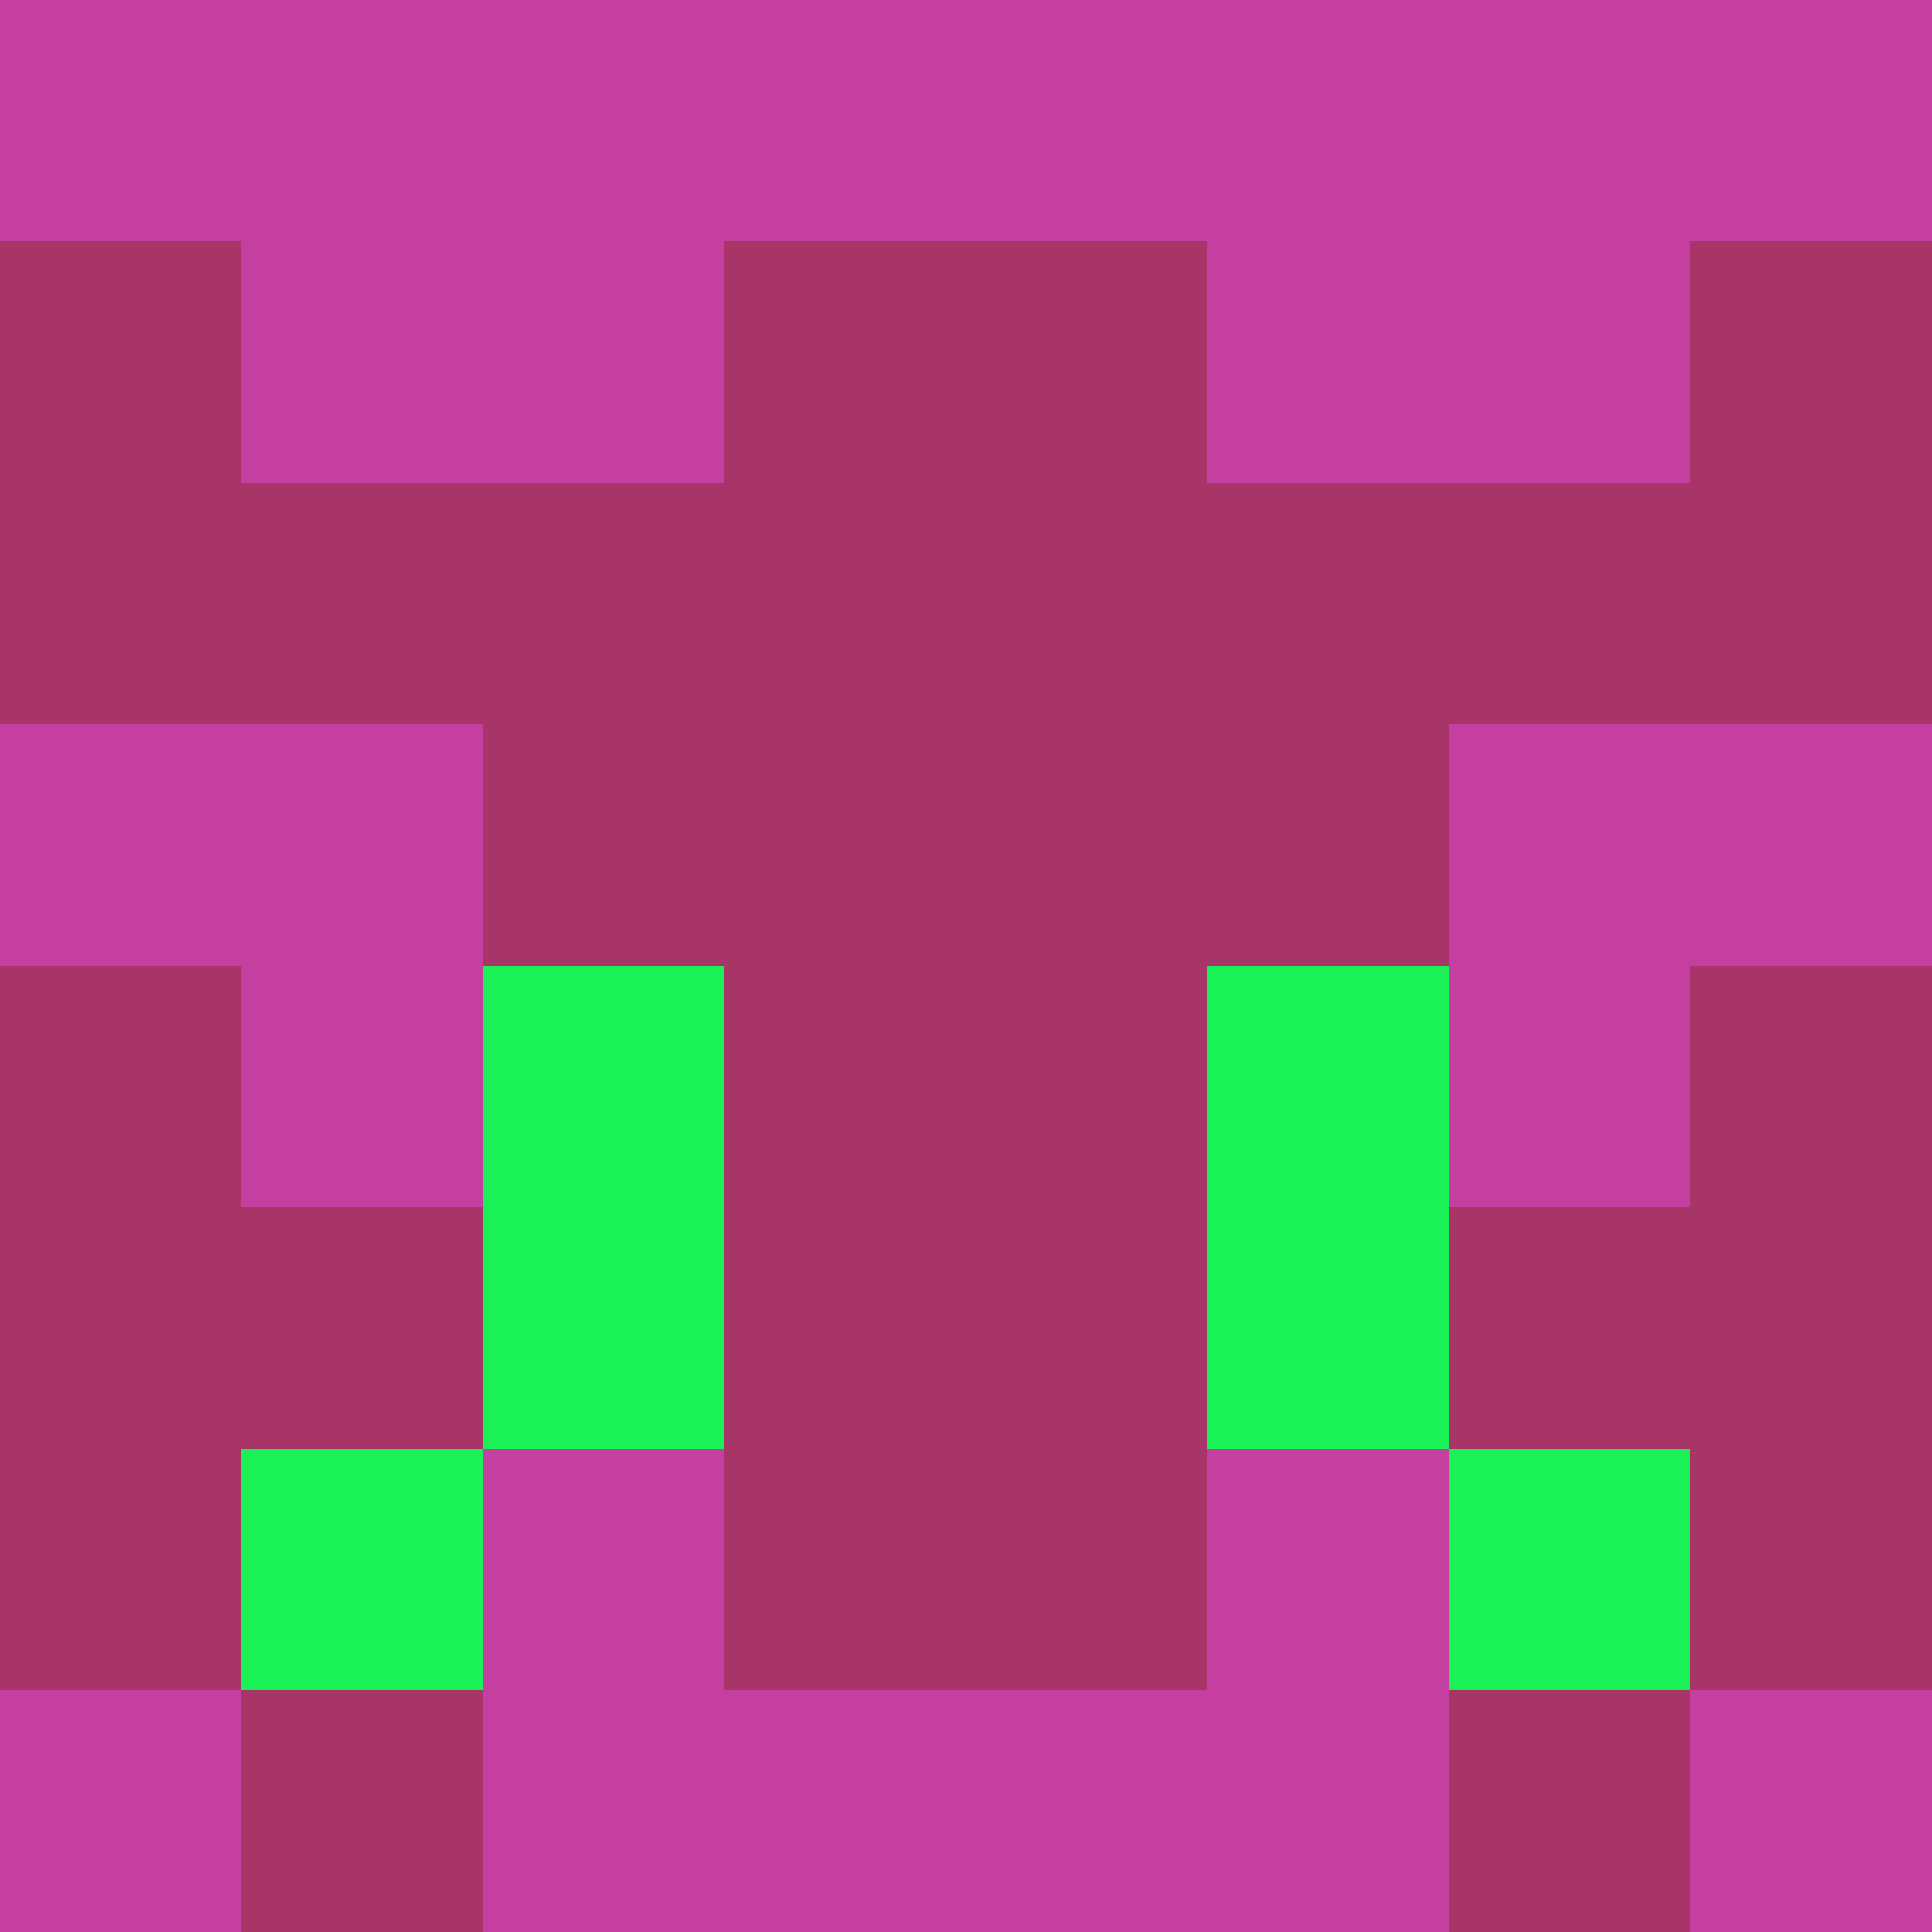
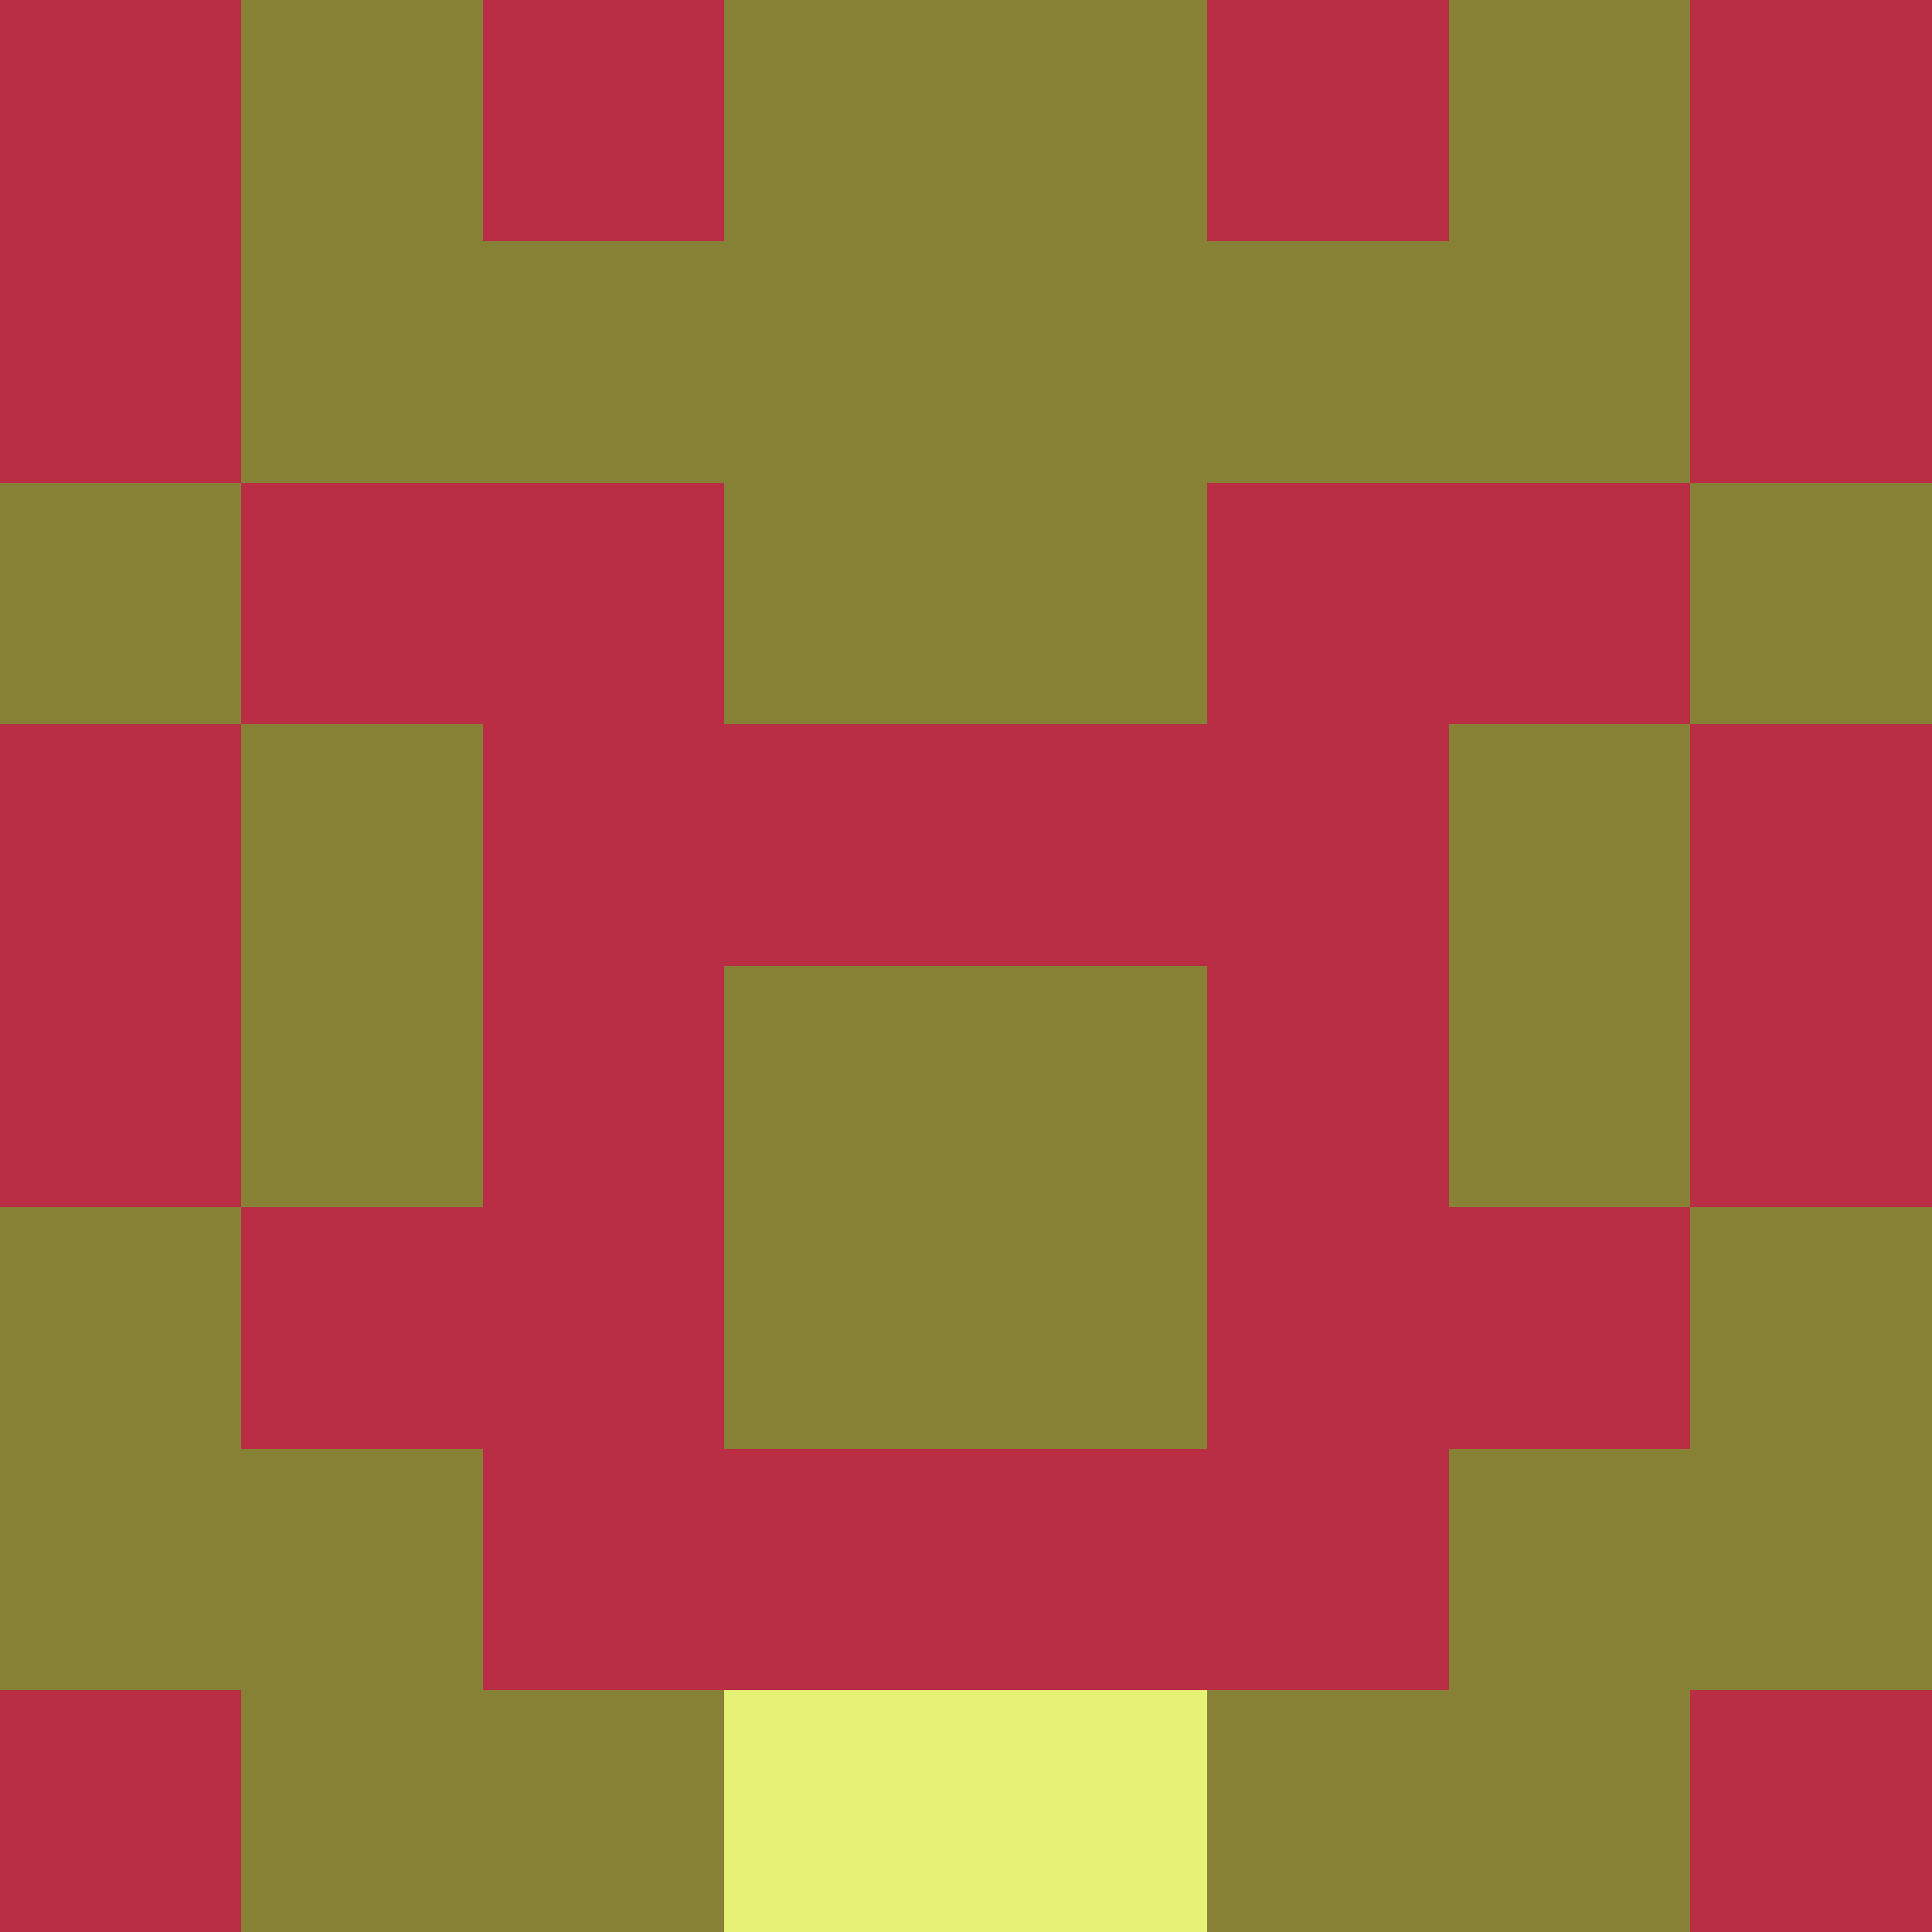
<svg xmlns="http://www.w3.org/2000/svg" viewBox="0 0 8 8" width="64" height="64">
  <g transform="translate(0 0) scale(1)" shape-rendering="crispEdges">
-     <path fill="#c53fa1" d="M0 0h8v8H0z" />
-     <path fill="#a83567" d="M0 1h1v1h-1zM3 1h1v1h-1zM4 1h1v1h-1zM7 1h1v1h-1zM0 2h1v1h-1zM1 2h1v1h-1zM2 2h1v1h-1zM3 2h1v1h-1zM4 2h1v1h-1zM5 2h1v1h-1zM6 2h1v1h-1zM7 2h1v1h-1zM2 3h1v1h-1zM3 3h1v1h-1zM4 3h1v1h-1zM5 3h1v1h-1zM0 4h1v1h-1zM3 4h1v1h-1zM4 4h1v1h-1zM7 4h1v1h-1zM0 5h1v1h-1zM1 5h1v1h-1zM3 5h1v1h-1zM4 5h1v1h-1zM6 5h1v1h-1zM7 5h1v1h-1zM0 6h1v1h-1zM3 6h1v1h-1zM4 6h1v1h-1zM7 6h1v1h-1zM1 7h1v1h-1zM6 7h1v1h-1z" />
-     <path fill="#19f156" d="M2 4h1v1h-1zM5 4h1v1h-1zM2 5h1v1h-1zM5 5h1v1h-1zM1 6h1v1h-1zM6 6h1v1h-1z" />
+     <path fill="#b92e45" d="M0 0h8v8H0z" />
+     <path fill="#868134" d="M1 0h1v1h-1zM3 0h1v1h-1zM4 0h1v1h-1zM6 0h1v1h-1zM1 1h1v1h-1zM2 1h1v1h-1zM3 1h1v1h-1zM4 1h1v1h-1zM5 1h1v1h-1zM6 1h1v1h-1zM0 2h1v1h-1zM3 2h1v1h-1zM4 2h1v1h-1zM7 2h1v1h-1zM1 3h1v1h-1zM6 3h1v1h-1zM1 4h1v1h-1zM3 4h1v1h-1zM4 4h1v1h-1zM6 4h1v1h-1zM0 5h1v1h-1zM3 5h1v1h-1zM4 5h1v1h-1zM7 5h1v1h-1zM0 6h1v1h-1zM1 6h1v1h-1zM6 6h1v1h-1zM7 6h1v1h-1zM1 7h1v1h-1zM2 7h1v1h-1zM5 7h1v1h-1zM6 7h1v1h-1z" />
+     <path fill="#e5f276" d="M3 7h1v1h-1zM4 7h1v1h-1z" />
  </g>
</svg>
